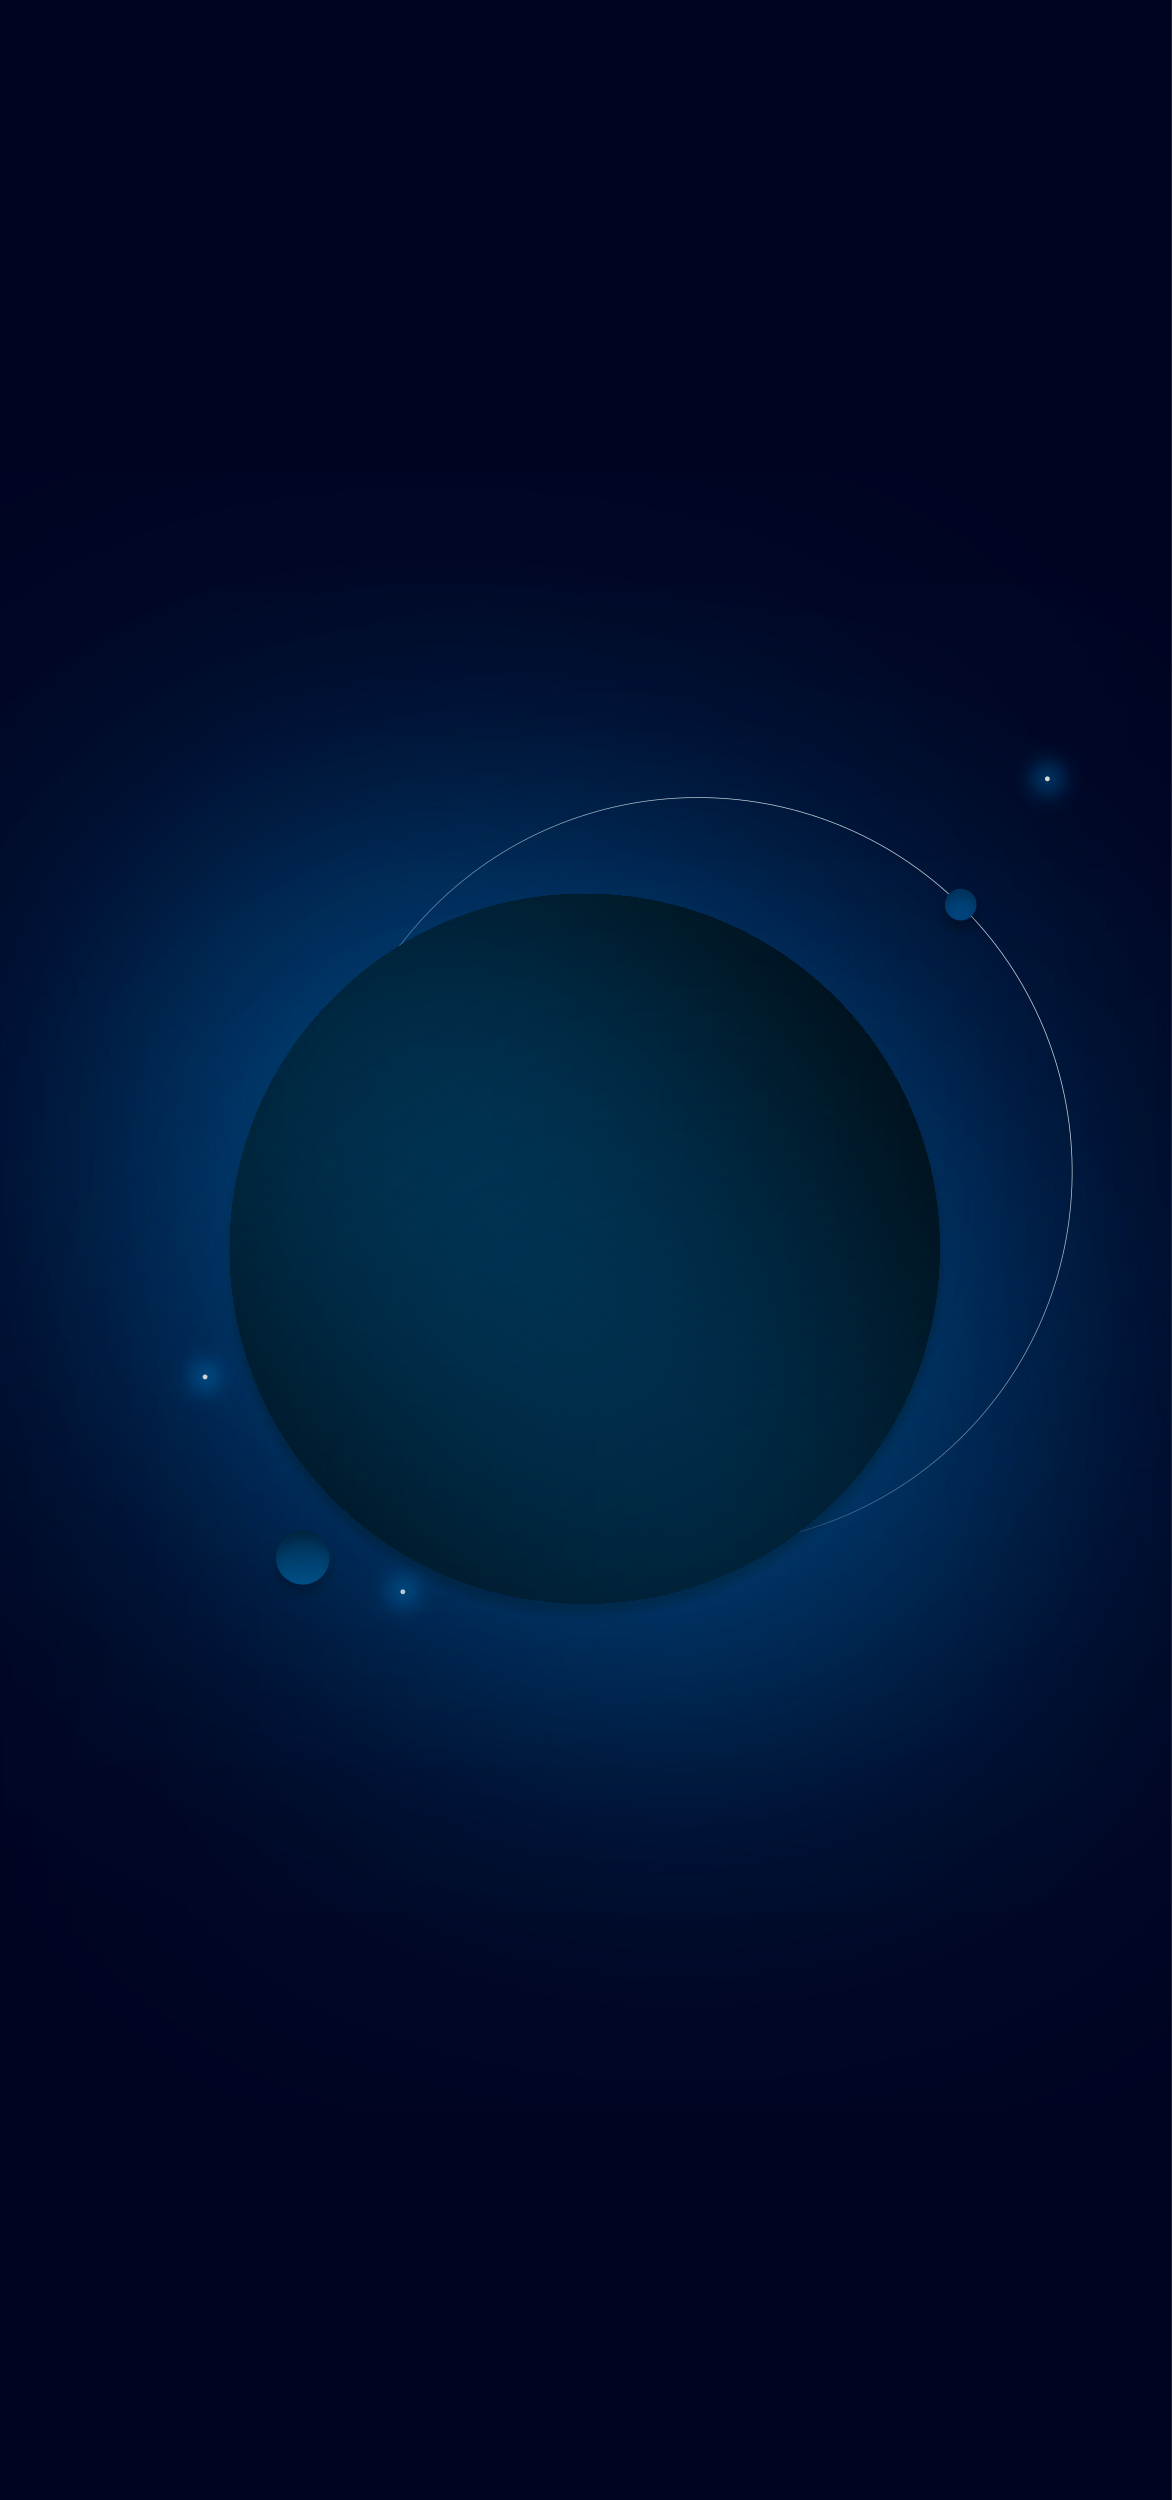
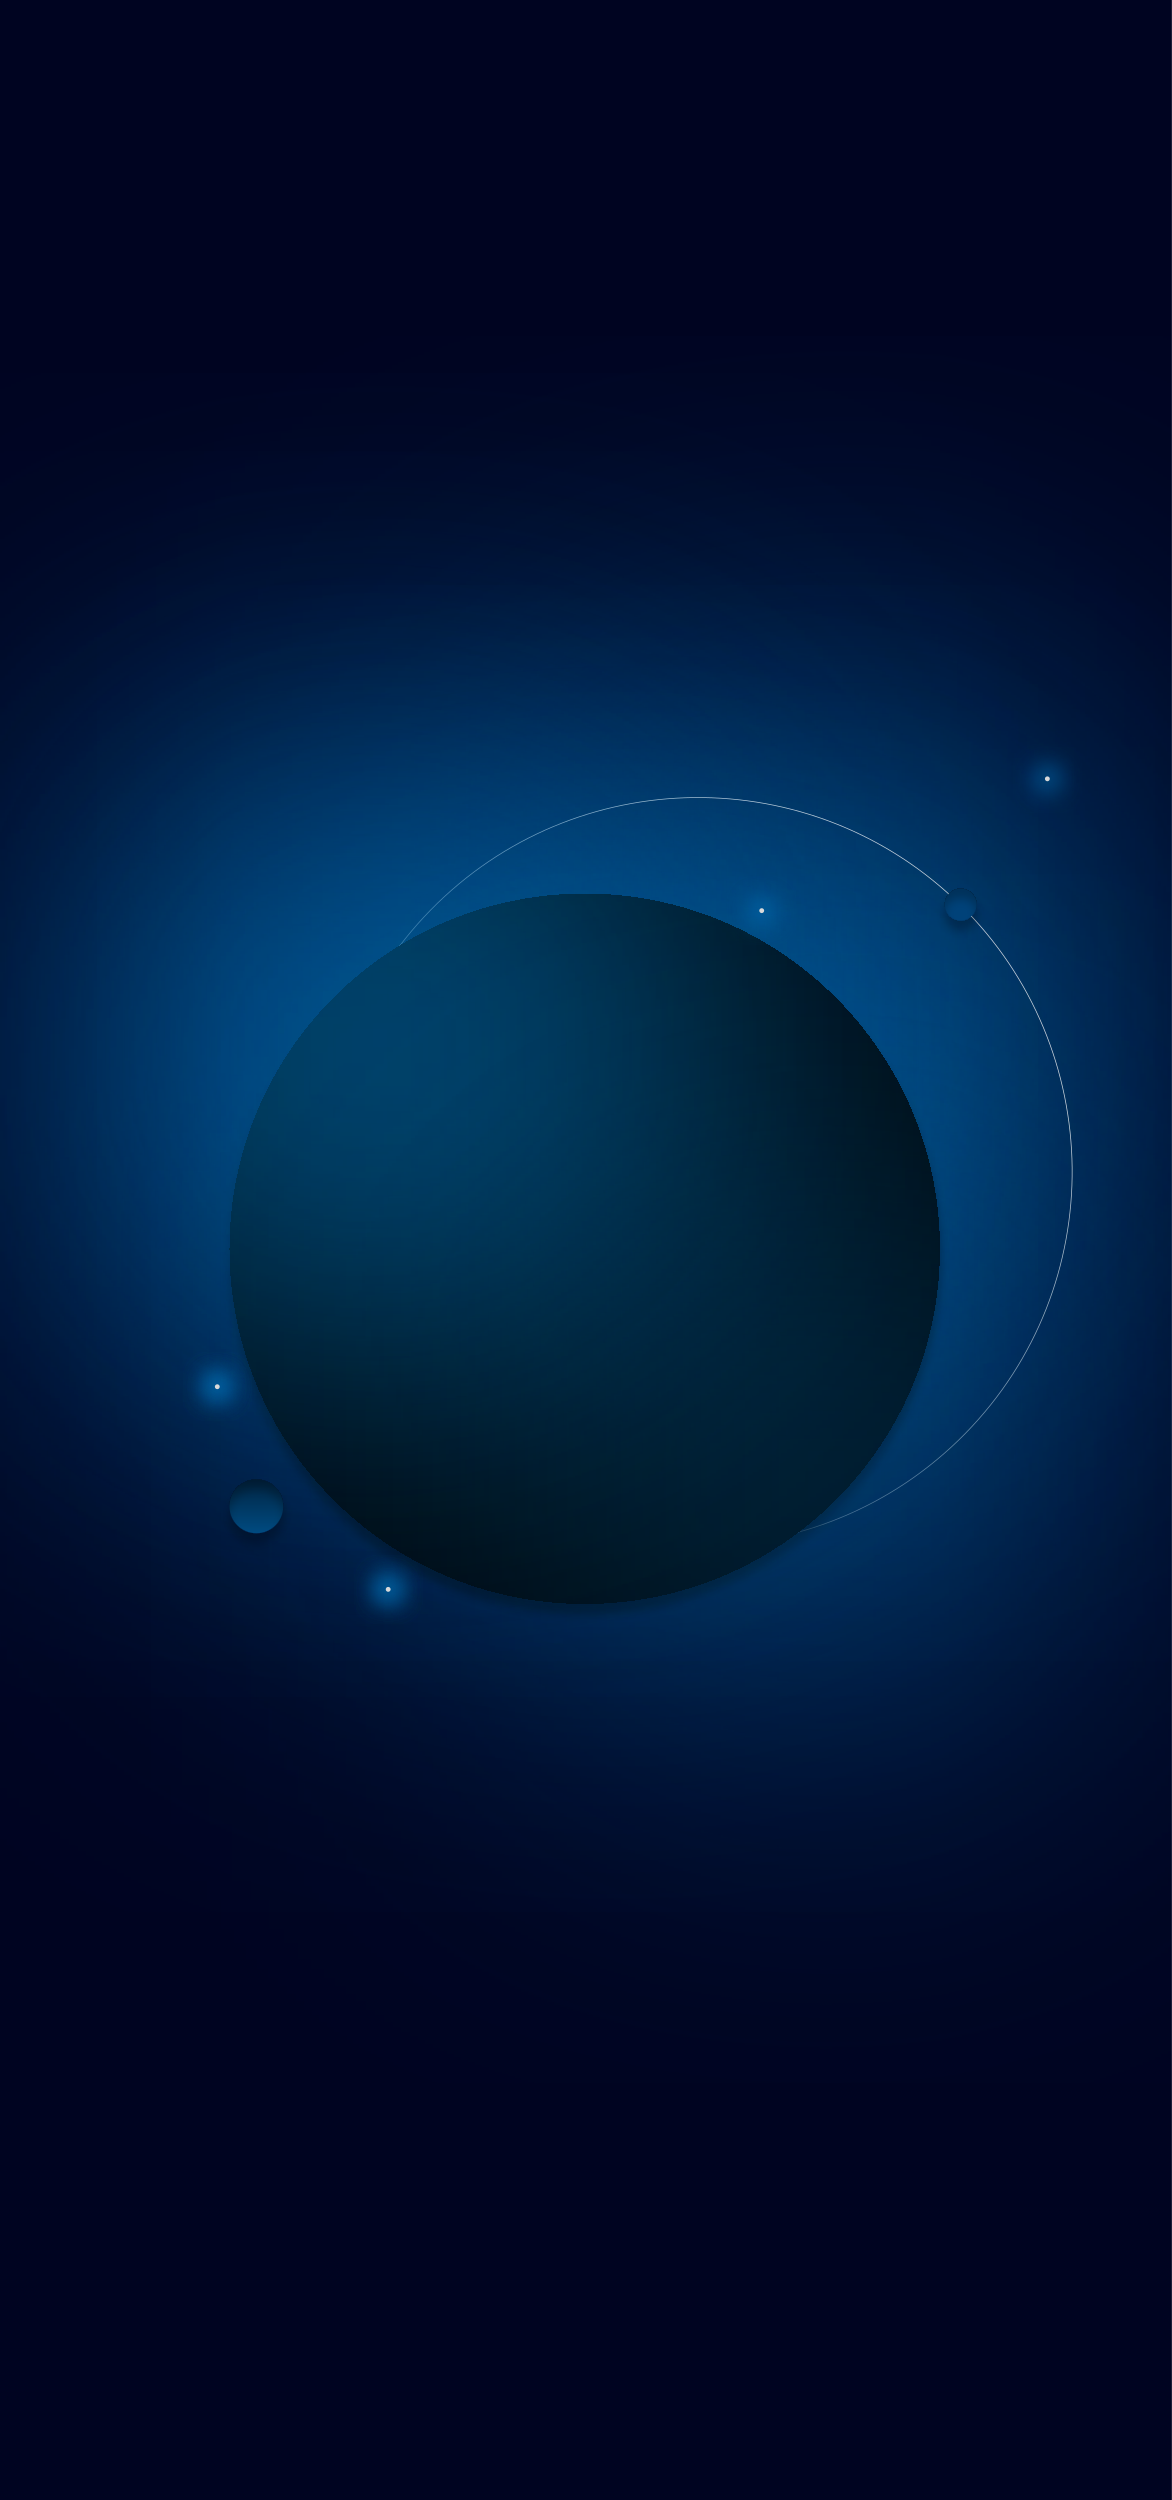
<svg xmlns="http://www.w3.org/2000/svg" width="480" height="1024" viewBox="0 0 480 1024" fill="none">
  <g id="Frame 37" clip-path="url(#clip0_93_832)">
    <rect width="480" height="1024" fill="#000421" />
    <g id="fumaca" filter="url(#filter0_f_93_832)">
+       <rect x="240" y="338" width="233" height="142" fill="#0076C0" />
+     </g>
+     <g id="fumaca_2" filter="url(#filter1_f_93_832)">
      <rect x="135" y="440" width="234" height="143" fill="#0076C0" />
    </g>
    <path id="Ellipse 5" d="M395.412 587.132C336.2 647.604 239.177 648.625 178.705 589.412C118.234 530.2 117.213 433.177 176.425 372.705C235.638 312.234 332.661 311.213 393.132 370.426C453.604 429.638 454.624 526.661 395.412 587.132Z" stroke="url(#paint0_linear_93_832)" stroke-width="0.3" />
-     <g id="Ellipse 20" filter="url(#filter1_dd_93_832)">
+     <g id="Ellipse 20" filter="url(#filter2_dd_93_832)">
      <path d="M385 511.5C385 591.857 319.857 657 239.5 657C159.143 657 94 591.857 94 511.5C94 431.143 159.143 366 239.5 366C319.857 366 385 431.143 385 511.5Z" fill="url(#paint1_linear_93_832)" shape-rendering="crispEdges" />
    </g>
-     <g id="fumaca_2" filter="url(#filter2_f_93_832)">
-       <rect x="73" y="393" width="213" height="130" fill="#0076C0" />
+     <g id="fumaca_3" filter="url(#filter3_f_93_832)">
+       <rect x="40" y="353" width="233" height="142" fill="#0076C0" />
    </g>
-     <g id="Ellipse 9" filter="url(#filter3_di_93_832)">
-       <circle cx="124" cy="638" r="11" fill="url(#paint2_linear_93_832)" />
+     <g id="fumaca_4" filter="url(#filter4_f_93_832)">
+       <rect x="69" y="385" width="156" height="95" fill="#0076C0" />
    </g>
-     <g id="Rectangle 39" filter="url(#filter4_f_93_832)">
-       <rect x="161" y="648" width="8" height="8" fill="#0076C0" />
+     <g id="fumaca_5" filter="url(#filter5_f_93_832)">
+       <rect x="262" y="558" width="156" height="95" fill="#0076C0" />
    </g>
-     <g id="Rectangle 40" filter="url(#filter5_f_93_832)">
-       <path d="M80 560H88V568H80V560Z" fill="#0076C0" />
+     <g id="Ellipse 9" filter="url(#filter6_di_93_832)">
+       <circle cx="105" cy="617" r="11" fill="url(#paint2_linear_93_832)" />
    </g>
-     <path id="Ellipse 22" d="M166 652C166 652.552 165.552 653 165 653C164.448 653 164 652.552 164 652C164 651.448 164.448 651 165 651C165.552 651 166 651.448 166 652Z" fill="#D9D9D9" />
-     <path id="Ellipse 23" d="M85 564C85 564.552 84.552 565 84 565C83.448 565 83 564.552 83 564C83 563.448 83.448 563 84 563C84.552 563 85 563.448 85 564Z" fill="#D9D9D9" />
-     <g id="Rectangle 39_2" filter="url(#filter6_f_93_832)">
+     <g id="Rectangle 41" filter="url(#filter7_f_93_832)">
+       <rect x="308" y="369" width="8" height="8" fill="#0076C0" />
+     </g>
+     <path id="Ellipse 25" d="M313 373C313 373.552 312.552 374 312 374C311.448 374 311 373.552 311 373C311 372.448 311.448 372 312 372C312.552 372 313 372.448 313 373Z" fill="#D9D9D9" />
+     <g id="Rectangle 39" filter="url(#filter8_f_93_832)">
      <rect x="425" y="315" width="8" height="8" fill="#0076C0" />
    </g>
    <path id="Ellipse 21" d="M430 319C430 319.552 429.552 320 429 320C428.448 320 428 319.552 428 319C428 318.448 428.448 318 429 318C429.552 318 430 318.448 430 319Z" fill="#D9D9D9" />
-     <g id="Ellipse 24" filter="url(#filter7_di_93_832)">
+     <g id="Ellipse 24" filter="url(#filter9_di_93_832)">
      <path d="M400 370.5C400 374.09 397.09 377 393.5 377C389.91 377 387 374.09 387 370.5C387 366.91 389.91 364 393.5 364C397.09 364 400 366.91 400 370.5Z" fill="#004279" />
    </g>
-     <g id="Rectangle 35" filter="url(#filter8_f_93_832)">
-       <rect x="189" y="553" width="180" height="110" fill="#0076C0" />
+     <g id="piscar">
+       <g id="Rectangle 31" filter="url(#filter10_f_93_832)">
+         <rect x="155" y="647" width="8" height="8" fill="#0076C0" />
+       </g>
+       <g id="Rectangle 32" filter="url(#filter11_f_93_832)">
+         <rect x="155" y="647" width="8" height="8" fill="#0076C0" />
+       </g>
+       <path id="Ellipse 15" d="M160 651C160 651.552 159.552 652 159 652C158.448 652 158 651.552 158 651C158 650.448 158.448 650 159 650C159.552 650 160 650.448 160 651Z" fill="#D9D9D9" />
+     </g>
+     <g id="piscar_2">
+       <g id="Rectangle 31_2" filter="url(#filter12_f_93_832)">
+         <rect x="85" y="564" width="8" height="8" fill="#0076C0" />
+       </g>
+       <g id="Rectangle 32_2" filter="url(#filter13_f_93_832)">
+         <rect x="85" y="564" width="8" height="8" fill="#0076C0" />
+       </g>
+       <path id="Ellipse 15_2" d="M90 568C90 568.552 89.552 569 89 569C88.448 569 88 568.552 88 568C88 567.448 88.448 567 89 567C89.552 567 90 567.448 90 568Z" fill="#D9D9D9" />
    </g>
  </g>
  <defs>
-     <filter id="filter0_f_93_832" x="-65" y="240" width="634" height="543" filterUnits="userSpaceOnUse" color-interpolation-filters="sRGB">
+     <filter id="filter0_f_93_832" x="40" y="138" width="633" height="542" filterUnits="userSpaceOnUse" color-interpolation-filters="sRGB">
      <feFlood flood-opacity="0" result="BackgroundImageFix" />
      <feBlend mode="normal" in="SourceGraphic" in2="BackgroundImageFix" result="shape" />
      <feGaussianBlur stdDeviation="100" result="effect1_foregroundBlur_93_832" />
    </filter>
-     <filter id="filter1_dd_93_832" x="90" y="366" width="299" height="299" filterUnits="userSpaceOnUse" color-interpolation-filters="sRGB">
+     <filter id="filter1_f_93_832" x="-65" y="240" width="634" height="543" filterUnits="userSpaceOnUse" color-interpolation-filters="sRGB">
+       <feFlood flood-opacity="0" result="BackgroundImageFix" />
+       <feBlend mode="normal" in="SourceGraphic" in2="BackgroundImageFix" result="shape" />
+       <feGaussianBlur stdDeviation="100" result="effect1_foregroundBlur_93_832" />
+     </filter>
+     <filter id="filter2_dd_93_832" x="90" y="366" width="299" height="299" filterUnits="userSpaceOnUse" color-interpolation-filters="sRGB">
      <feFlood flood-opacity="0" result="BackgroundImageFix" />
      <feColorMatrix in="SourceAlpha" type="matrix" values="0 0 0 0 0 0 0 0 0 0 0 0 0 0 0 0 0 0 127 0" result="hardAlpha" />
      <feOffset dy="4" />
      <feGaussianBlur stdDeviation="2" />
      <feComposite in2="hardAlpha" operator="out" />
      <feColorMatrix type="matrix" values="0 0 0 0 0 0 0 0 0 0 0 0 0 0 0 0 0 0 0.25 0" />
      <feBlend mode="normal" in2="BackgroundImageFix" result="effect1_dropShadow_93_832" />
      <feColorMatrix in="SourceAlpha" type="matrix" values="0 0 0 0 0 0 0 0 0 0 0 0 0 0 0 0 0 0 127 0" result="hardAlpha" />
      <feOffset dy="4" />
      <feGaussianBlur stdDeviation="2" />
      <feComposite in2="hardAlpha" operator="out" />
      <feColorMatrix type="matrix" values="0 0 0 0 0 0 0 0 0 0 0 0 0 0 0 0 0 0 0.25 0" />
      <feBlend mode="normal" in2="effect1_dropShadow_93_832" result="effect2_dropShadow_93_832" />
      <feBlend mode="normal" in="SourceGraphic" in2="effect2_dropShadow_93_832" result="shape" />
    </filter>
-     <filter id="filter2_f_93_832" x="-127" y="193" width="613" height="530" filterUnits="userSpaceOnUse" color-interpolation-filters="sRGB">
+     <filter id="filter3_f_93_832" x="-160" y="153" width="633" height="542" filterUnits="userSpaceOnUse" color-interpolation-filters="sRGB">
      <feFlood flood-opacity="0" result="BackgroundImageFix" />
      <feBlend mode="normal" in="SourceGraphic" in2="BackgroundImageFix" result="shape" />
      <feGaussianBlur stdDeviation="100" result="effect1_foregroundBlur_93_832" />
    </filter>
-     <filter id="filter3_di_93_832" x="109" y="627" width="30" height="30" filterUnits="userSpaceOnUse" color-interpolation-filters="sRGB">
+     <filter id="filter4_f_93_832" x="-131" y="185" width="556" height="495" filterUnits="userSpaceOnUse" color-interpolation-filters="sRGB">
+       <feFlood flood-opacity="0" result="BackgroundImageFix" />
+       <feBlend mode="normal" in="SourceGraphic" in2="BackgroundImageFix" result="shape" />
+       <feGaussianBlur stdDeviation="100" result="effect1_foregroundBlur_93_832" />
+     </filter>
+     <filter id="filter5_f_93_832" x="62" y="358" width="556" height="495" filterUnits="userSpaceOnUse" color-interpolation-filters="sRGB">
+       <feFlood flood-opacity="0" result="BackgroundImageFix" />
+       <feBlend mode="normal" in="SourceGraphic" in2="BackgroundImageFix" result="shape" />
+       <feGaussianBlur stdDeviation="100" result="effect1_foregroundBlur_93_832" />
+     </filter>
+     <filter id="filter6_di_93_832" x="90" y="606" width="30" height="30" filterUnits="userSpaceOnUse" color-interpolation-filters="sRGB">
      <feFlood flood-opacity="0" result="BackgroundImageFix" />
      <feColorMatrix in="SourceAlpha" type="matrix" values="0 0 0 0 0 0 0 0 0 0 0 0 0 0 0 0 0 0 127 0" result="hardAlpha" />
      <feOffset dy="4" />
      <feGaussianBlur stdDeviation="2" />
      <feComposite in2="hardAlpha" operator="out" />
      <feColorMatrix type="matrix" values="0 0 0 0 0 0 0 0 0 0 0 0 0 0 0 0 0 0 0.25 0" />
      <feBlend mode="normal" in2="BackgroundImageFix" result="effect1_dropShadow_93_832" />
      <feBlend mode="normal" in="SourceGraphic" in2="effect1_dropShadow_93_832" result="shape" />
      <feColorMatrix in="SourceAlpha" type="matrix" values="0 0 0 0 0 0 0 0 0 0 0 0 0 0 0 0 0 0 127 0" result="hardAlpha" />
      <feOffset dy="4" />
      <feGaussianBlur stdDeviation="2" />
      <feComposite in2="hardAlpha" operator="arithmetic" k2="-1" k3="1" />
      <feColorMatrix type="matrix" values="0 0 0 0 0 0 0 0 0 0 0 0 0 0 0 0 0 0 0.25 0" />
      <feBlend mode="normal" in2="shape" result="effect2_innerShadow_93_832" />
    </filter>
-     <filter id="filter4_f_93_832" x="151" y="638" width="28" height="28" filterUnits="userSpaceOnUse" color-interpolation-filters="sRGB">
+     <filter id="filter7_f_93_832" x="298" y="359" width="28" height="28" filterUnits="userSpaceOnUse" color-interpolation-filters="sRGB">
      <feFlood flood-opacity="0" result="BackgroundImageFix" />
      <feBlend mode="normal" in="SourceGraphic" in2="BackgroundImageFix" result="shape" />
      <feGaussianBlur stdDeviation="5" result="effect1_foregroundBlur_93_832" />
    </filter>
-     <filter id="filter5_f_93_832" x="70" y="550" width="28" height="28" filterUnits="userSpaceOnUse" color-interpolation-filters="sRGB">
+     <filter id="filter8_f_93_832" x="415" y="305" width="28" height="28" filterUnits="userSpaceOnUse" color-interpolation-filters="sRGB">
      <feFlood flood-opacity="0" result="BackgroundImageFix" />
      <feBlend mode="normal" in="SourceGraphic" in2="BackgroundImageFix" result="shape" />
      <feGaussianBlur stdDeviation="5" result="effect1_foregroundBlur_93_832" />
    </filter>
-     <filter id="filter6_f_93_832" x="415" y="305" width="28" height="28" filterUnits="userSpaceOnUse" color-interpolation-filters="sRGB">
-       <feFlood flood-opacity="0" result="BackgroundImageFix" />
-       <feBlend mode="normal" in="SourceGraphic" in2="BackgroundImageFix" result="shape" />
-       <feGaussianBlur stdDeviation="5" result="effect1_foregroundBlur_93_832" />
-     </filter>
-     <filter id="filter7_di_93_832" x="383" y="364" width="21" height="21" filterUnits="userSpaceOnUse" color-interpolation-filters="sRGB">
+     <filter id="filter9_di_93_832" x="383" y="364" width="21" height="21" filterUnits="userSpaceOnUse" color-interpolation-filters="sRGB">
      <feFlood flood-opacity="0" result="BackgroundImageFix" />
      <feColorMatrix in="SourceAlpha" type="matrix" values="0 0 0 0 0 0 0 0 0 0 0 0 0 0 0 0 0 0 127 0" result="hardAlpha" />
      <feOffset dy="4" />
      <feGaussianBlur stdDeviation="2" />
      <feComposite in2="hardAlpha" operator="out" />
      <feColorMatrix type="matrix" values="0 0 0 0 0 0 0 0 0 0 0 0 0 0 0 0 0 0 0.25 0" />
      <feBlend mode="normal" in2="BackgroundImageFix" result="effect1_dropShadow_93_832" />
      <feBlend mode="normal" in="SourceGraphic" in2="effect1_dropShadow_93_832" result="shape" />
      <feColorMatrix in="SourceAlpha" type="matrix" values="0 0 0 0 0 0 0 0 0 0 0 0 0 0 0 0 0 0 127 0" result="hardAlpha" />
      <feOffset dy="4" />
      <feGaussianBlur stdDeviation="2" />
      <feComposite in2="hardAlpha" operator="arithmetic" k2="-1" k3="1" />
      <feColorMatrix type="matrix" values="0 0 0 0 0 0 0 0 0 0 0 0 0 0 0 0 0 0 0.25 0" />
      <feBlend mode="normal" in2="shape" result="effect2_innerShadow_93_832" />
    </filter>
-     <filter id="filter8_f_93_832" x="-11" y="353" width="580" height="510" filterUnits="userSpaceOnUse" color-interpolation-filters="sRGB">
+     <filter id="filter10_f_93_832" x="145" y="637" width="28" height="28" filterUnits="userSpaceOnUse" color-interpolation-filters="sRGB">
      <feFlood flood-opacity="0" result="BackgroundImageFix" />
      <feBlend mode="normal" in="SourceGraphic" in2="BackgroundImageFix" result="shape" />
-       <feGaussianBlur stdDeviation="100" result="effect1_foregroundBlur_93_832" />
+       <feGaussianBlur stdDeviation="5" result="effect1_foregroundBlur_93_832" />
+     </filter>
+     <filter id="filter11_f_93_832" x="145" y="637" width="28" height="28" filterUnits="userSpaceOnUse" color-interpolation-filters="sRGB">
+       <feFlood flood-opacity="0" result="BackgroundImageFix" />
+       <feBlend mode="normal" in="SourceGraphic" in2="BackgroundImageFix" result="shape" />
+       <feGaussianBlur stdDeviation="5" result="effect1_foregroundBlur_93_832" />
+     </filter>
+     <filter id="filter12_f_93_832" x="75" y="554" width="28" height="28" filterUnits="userSpaceOnUse" color-interpolation-filters="sRGB">
+       <feFlood flood-opacity="0" result="BackgroundImageFix" />
+       <feBlend mode="normal" in="SourceGraphic" in2="BackgroundImageFix" result="shape" />
+       <feGaussianBlur stdDeviation="5" result="effect1_foregroundBlur_93_832" />
+     </filter>
+     <filter id="filter13_f_93_832" x="75" y="554" width="28" height="28" filterUnits="userSpaceOnUse" color-interpolation-filters="sRGB">
+       <feFlood flood-opacity="0" result="BackgroundImageFix" />
+       <feBlend mode="normal" in="SourceGraphic" in2="BackgroundImageFix" result="shape" />
+       <feGaussianBlur stdDeviation="5" result="effect1_foregroundBlur_93_832" />
    </filter>
    <linearGradient id="paint0_linear_93_832" x1="372.004" y1="397.497" x2="157.367" y2="616.698" gradientUnits="userSpaceOnUse">
      <stop stop-color="#D9DADE" />
      <stop offset="1" stop-color="#D9DADE" stop-opacity="0" />
    </linearGradient>
    <linearGradient id="paint1_linear_93_832" x1="239.5" y1="366" x2="239.5" y2="657" gradientUnits="userSpaceOnUse">
      <stop offset="1" stop-color="#000103" />
      <stop offset="1" stop-color="#000103" stop-opacity="0" />
    </linearGradient>
-     <linearGradient id="paint2_linear_93_832" x1="124" y1="627" x2="124" y2="649" gradientUnits="userSpaceOnUse">
+     <linearGradient id="paint2_linear_93_832" x1="105" y1="606" x2="105" y2="628" gradientUnits="userSpaceOnUse">
      <stop stop-color="#002442" />
      <stop offset="1" stop-color="#004B81" />
    </linearGradient>
    <clipPath id="clip0_93_832">
      <rect width="480" height="1024" fill="white" />
    </clipPath>
  </defs>
</svg>
